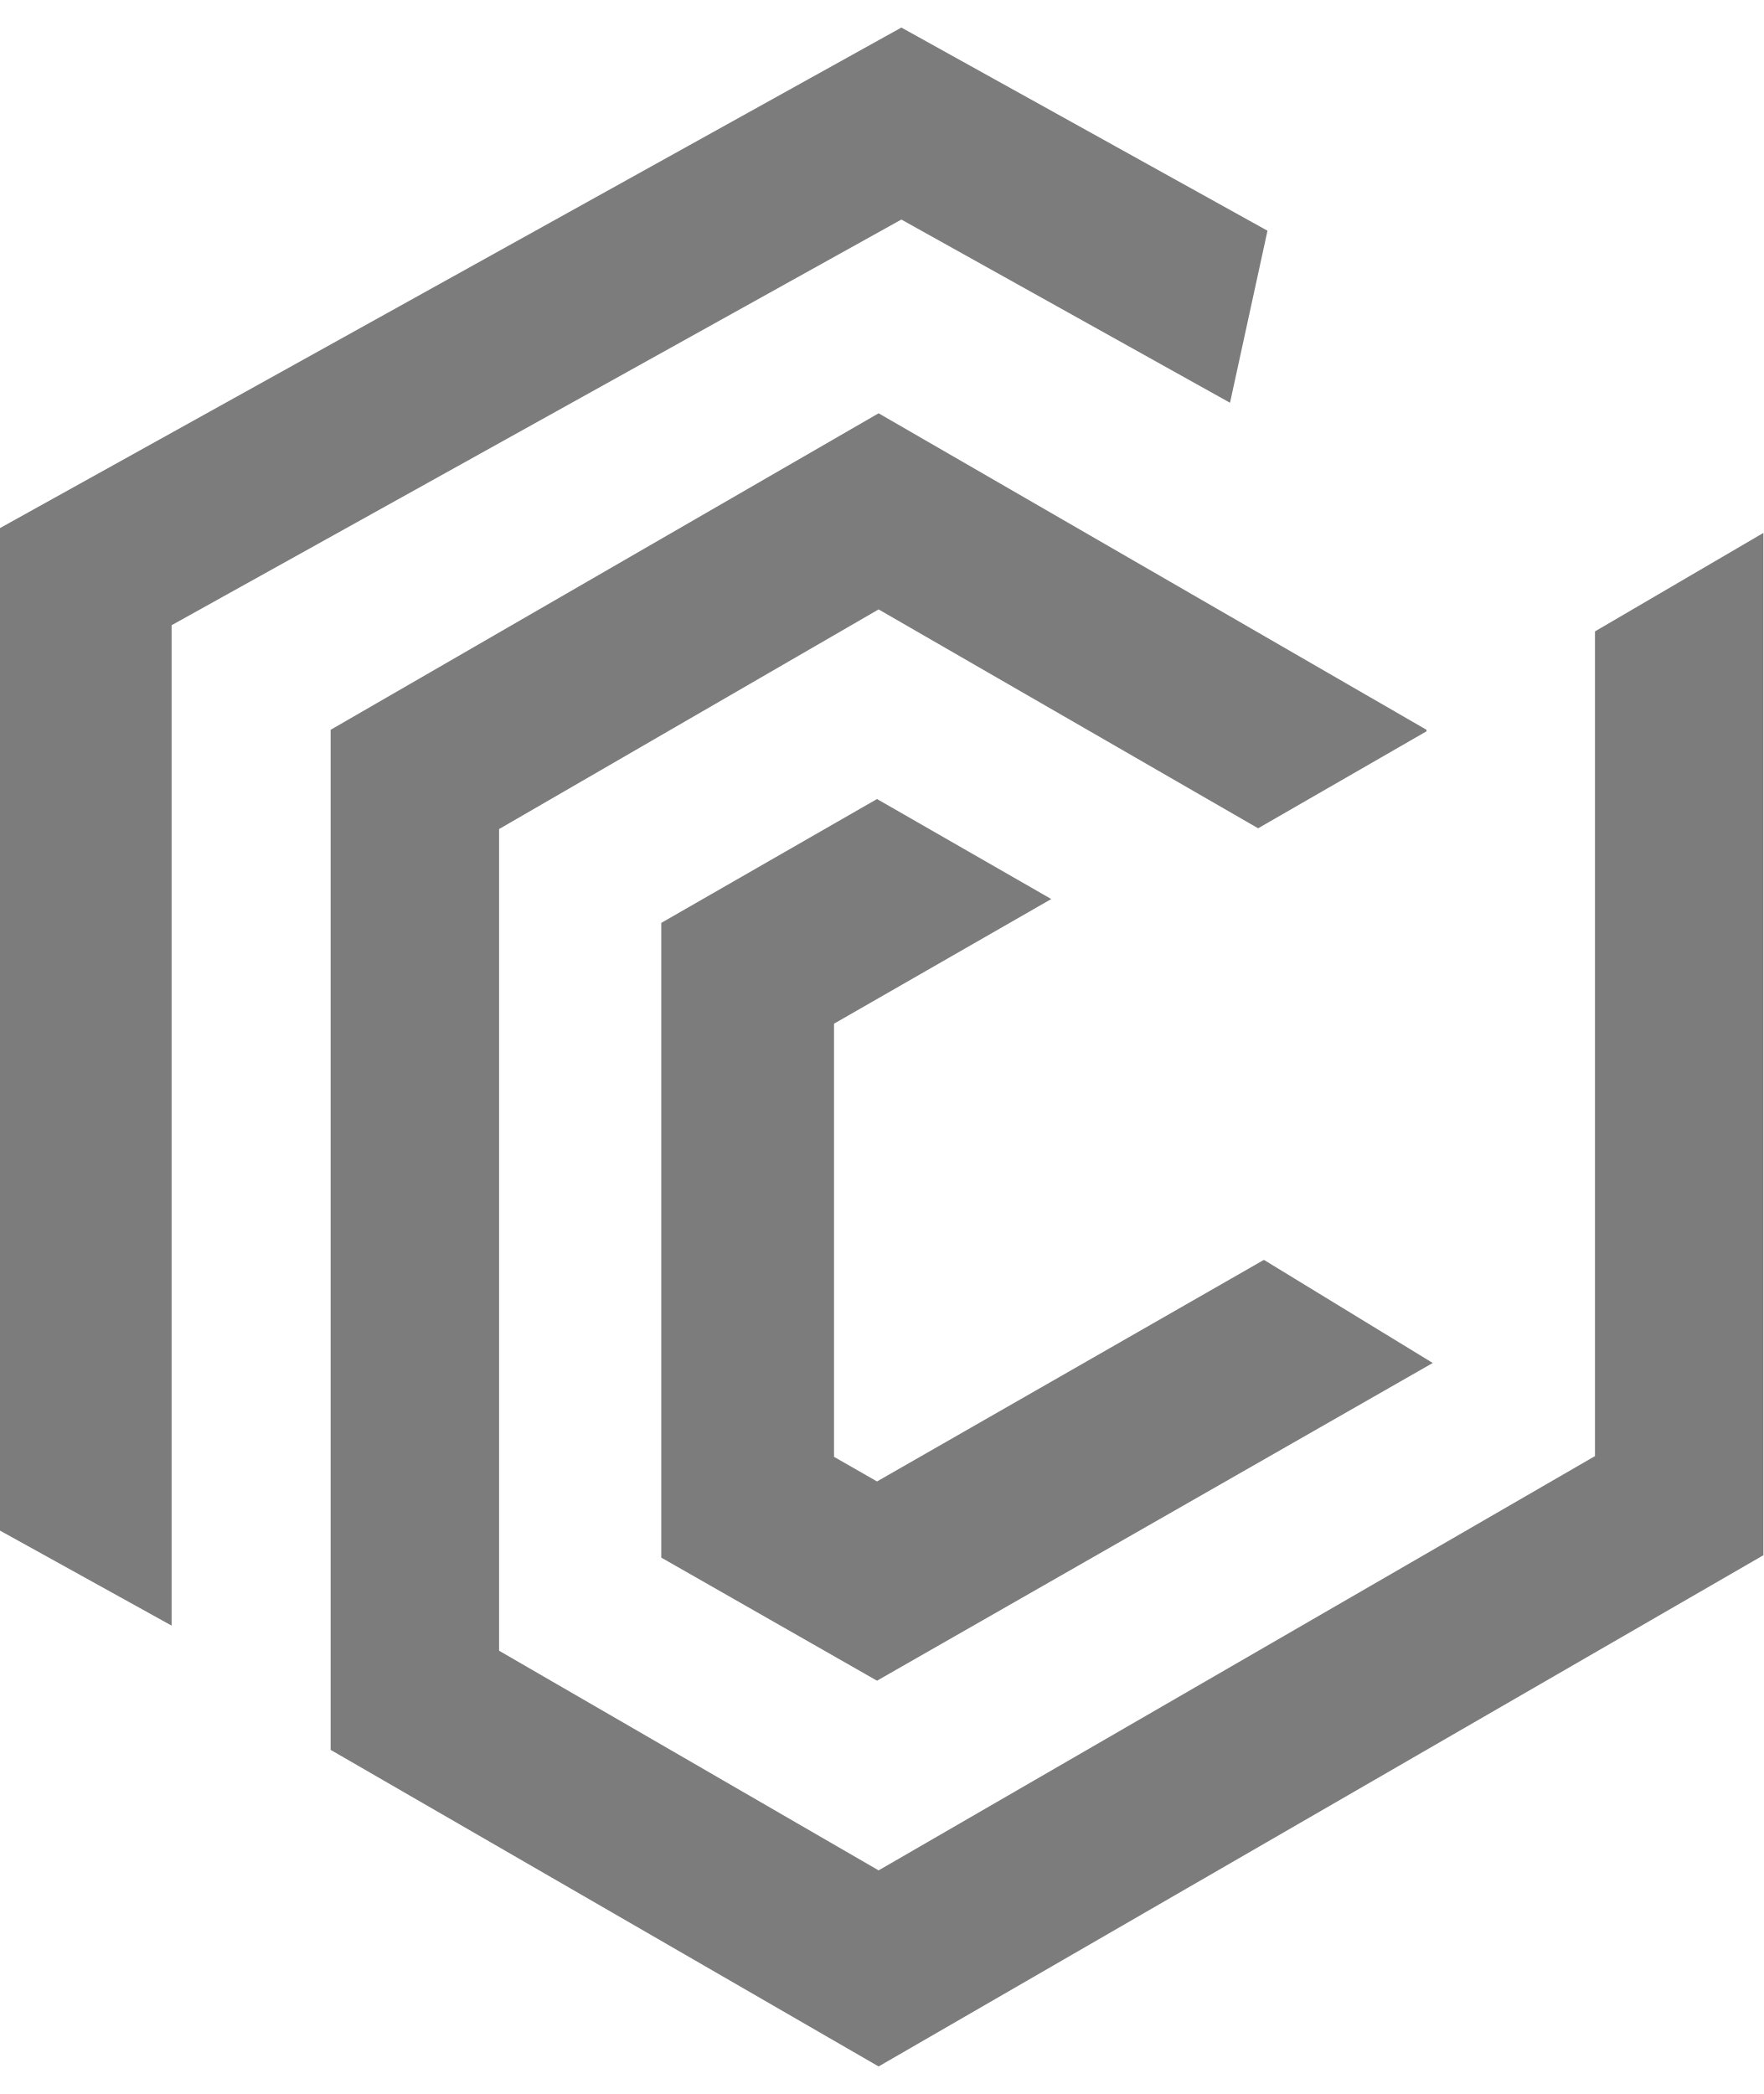
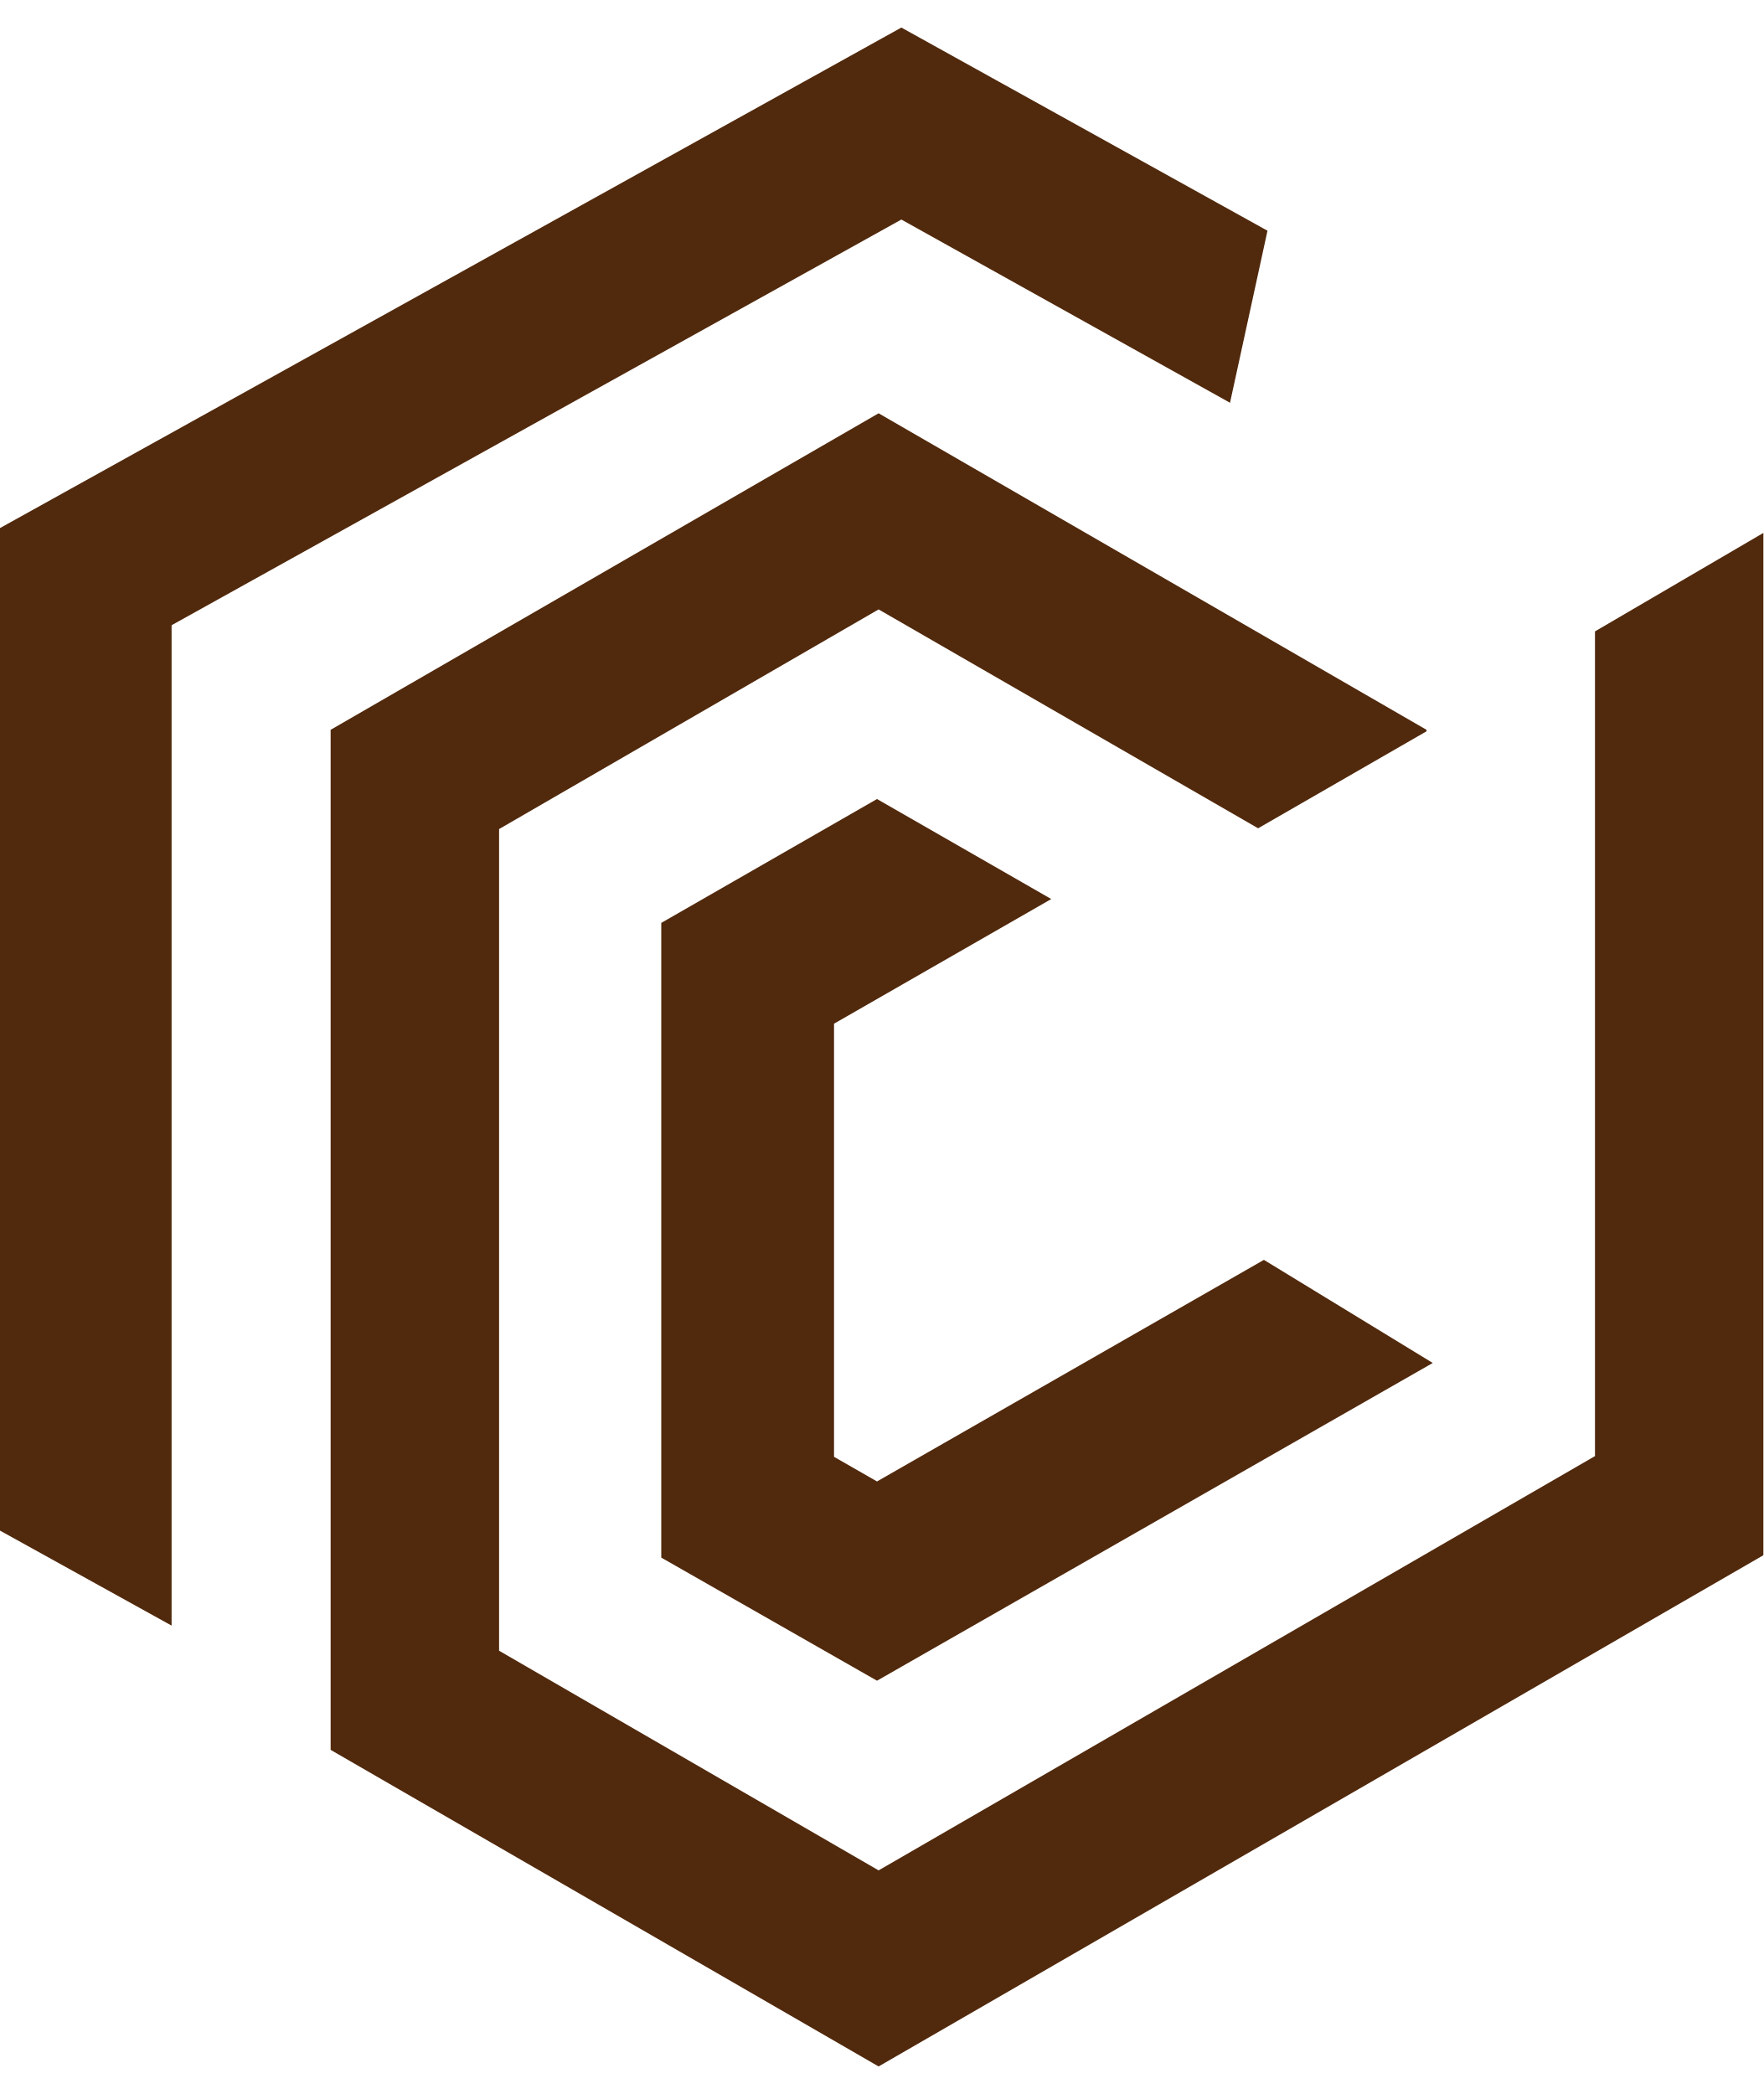
<svg xmlns="http://www.w3.org/2000/svg" width="32" height="38" viewBox="0 0 32 38" fill="none">
  <g id="Vector">
-     <path fill-rule="evenodd" clip-rule="evenodd" d="M15.915 26.884L15.135 26.437V18.577L19.077 16.315L15.915 14.5L12 16.748V28.266L15.915 30.5L26 24.734L22.936 22.863L15.915 26.884Z" fill="#7C7C7C" />
-     <path fill-rule="evenodd" clip-rule="evenodd" d="M16.357 0.5L0 9.583V27.776L3.114 29.5V11.346L16.357 3.984L22.321 7.309L23.001 4.187L16.357 0.5Z" fill="#7C7C7C" />
-     <path fill-rule="evenodd" clip-rule="evenodd" d="M6 13.244V31.755L15.944 37.5L32 28.223V9.671L28.944 11.458V26.424L15.944 33.942L9.057 29.956V15.045L15.944 11.059L22.831 15.031L25.887 13.271V13.244L15.944 7.5L6 13.244Z" fill="#7C7C7C" />
+     <path fill-rule="evenodd" clip-rule="evenodd" d="M15.915 26.884L15.135 26.437V18.577L19.077 16.315L15.915 14.5L12 16.748V28.266L15.915 30.5L26 24.734L22.936 22.863L15.915 26.884Z" fill="#51290C" />
+     <path fill-rule="evenodd" clip-rule="evenodd" d="M16.357 0.5L0 9.583V27.776L3.114 29.5V11.346L16.357 3.984L22.321 7.309L23.001 4.187L16.357 0.5Z" fill="#51290C" />
+     <path fill-rule="evenodd" clip-rule="evenodd" d="M6 13.244V31.755L15.944 37.5L32 28.223V9.671L28.944 11.458V26.424L15.944 33.942L9.057 29.956V15.045L15.944 11.059L22.831 15.031L25.887 13.271V13.244L15.944 7.5L6 13.244Z" fill="#51290C" />
  </g>
</svg>
